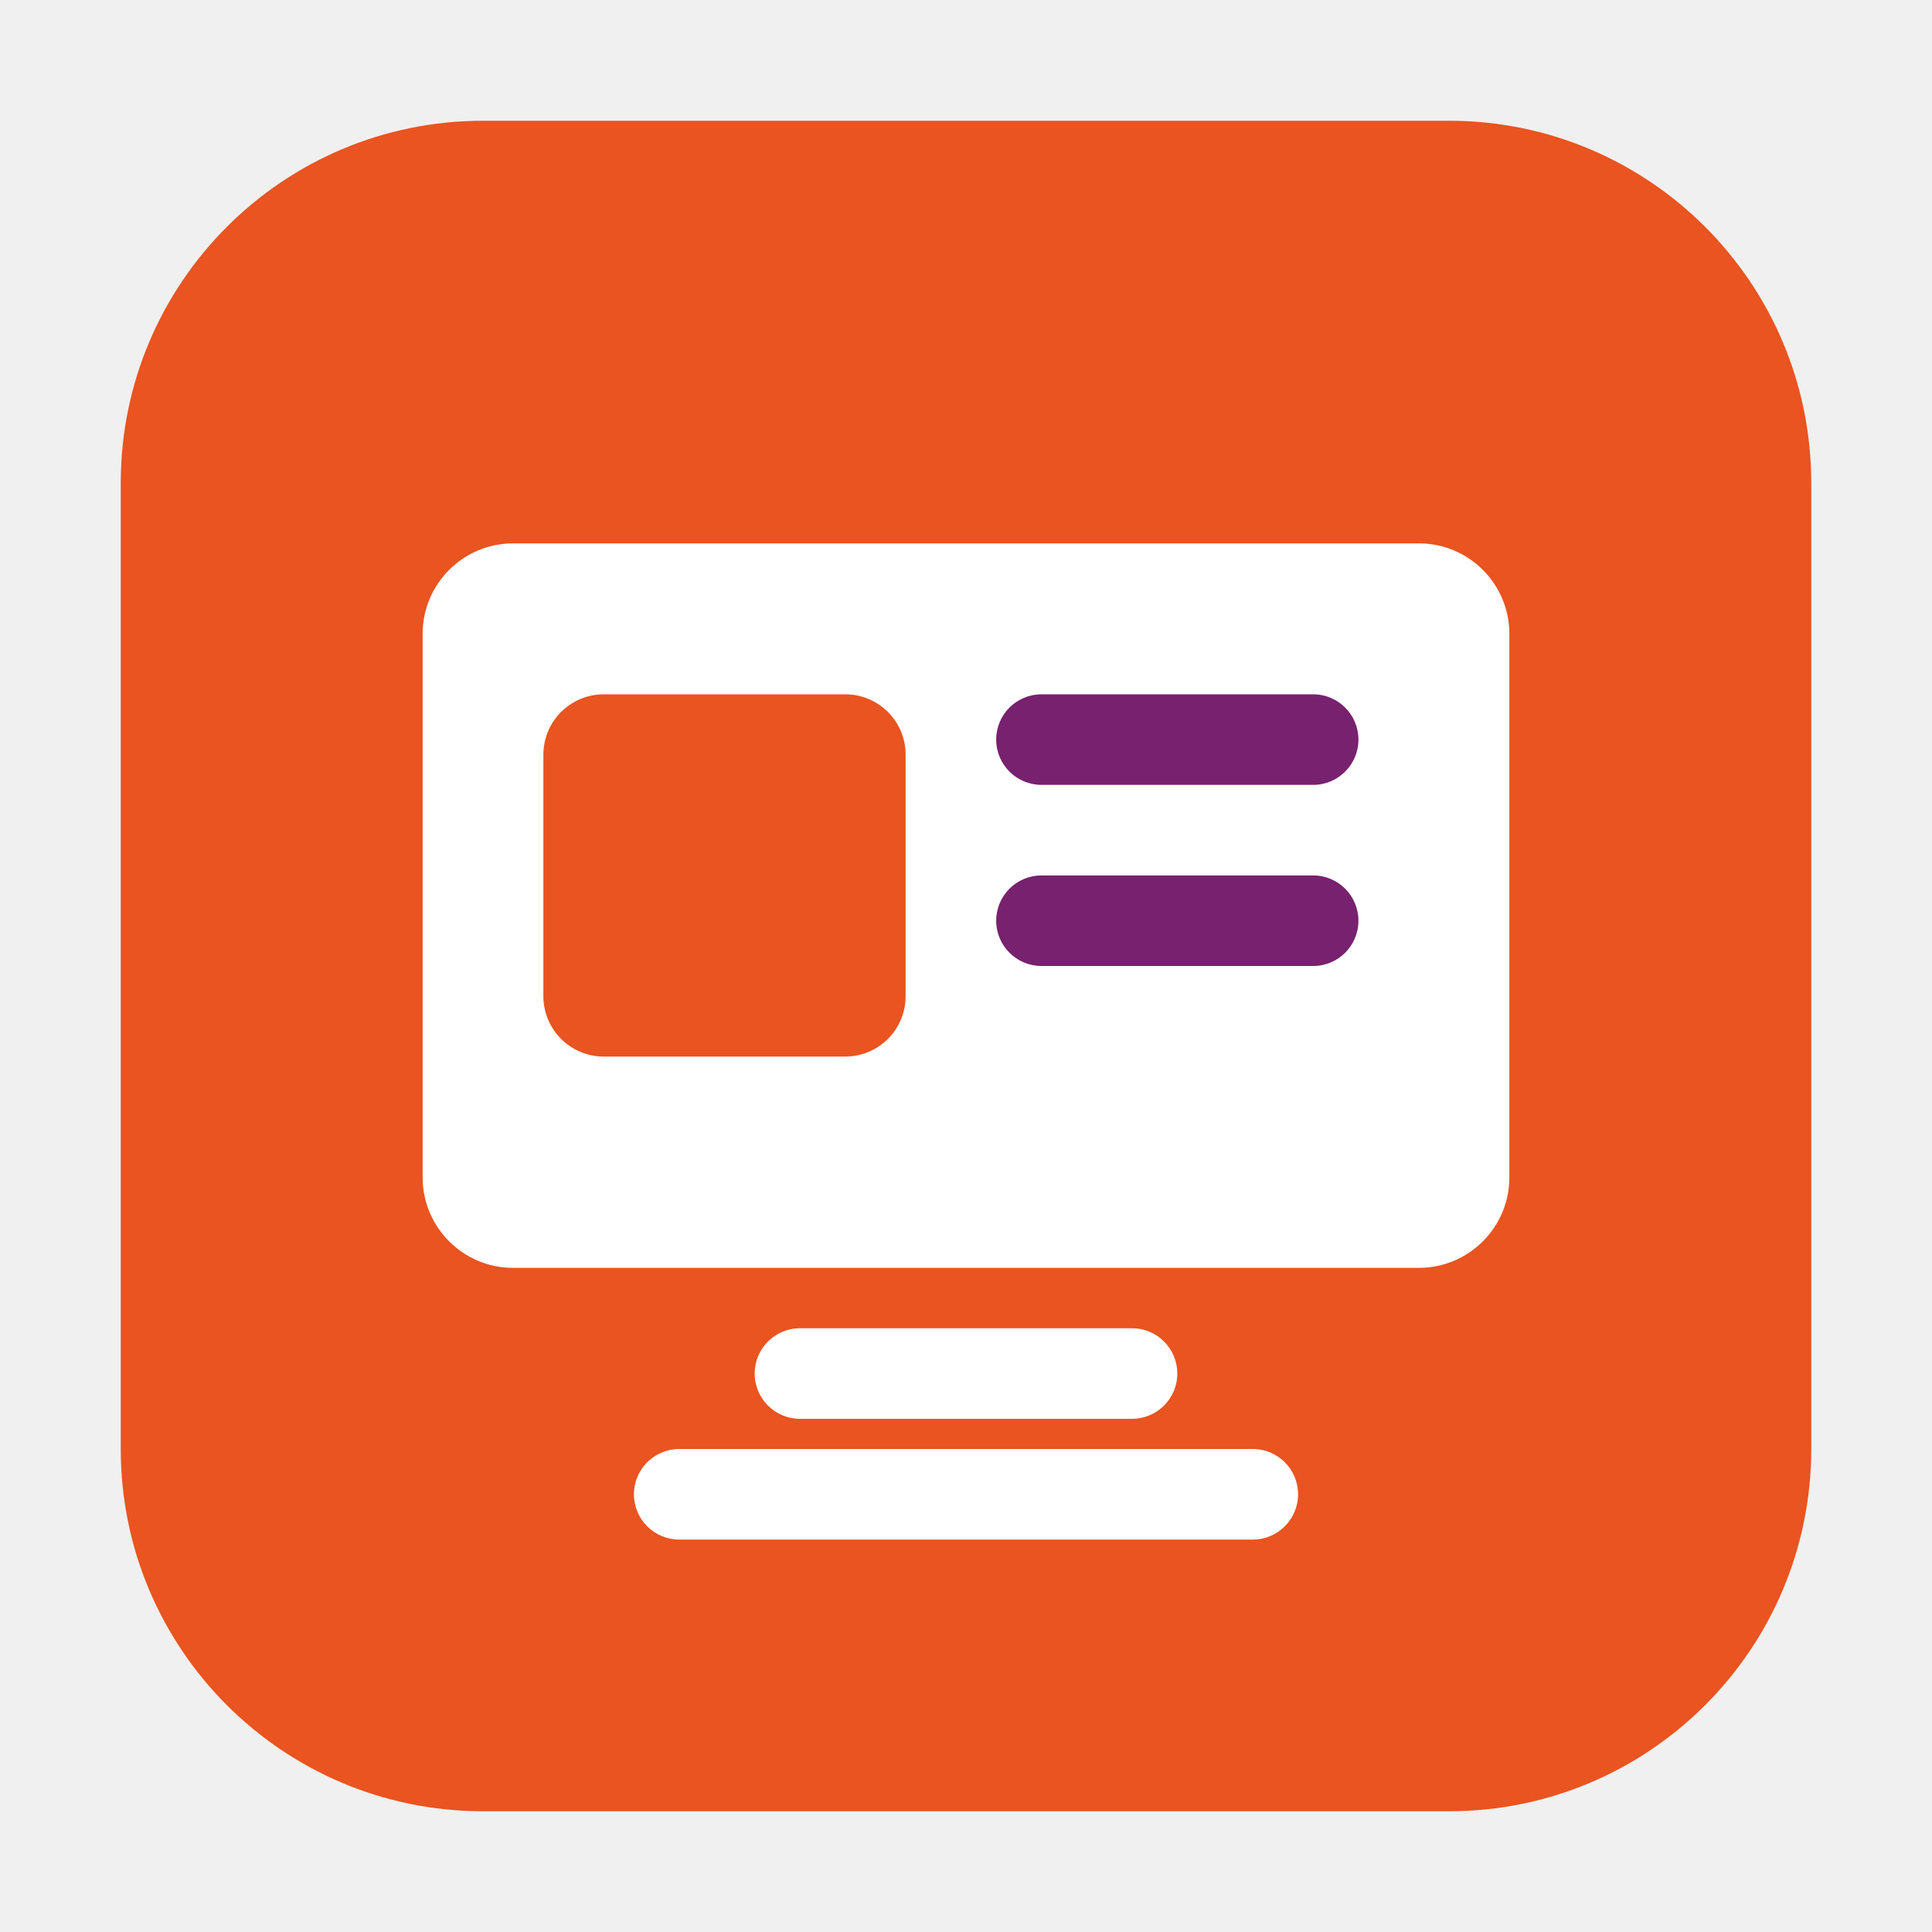
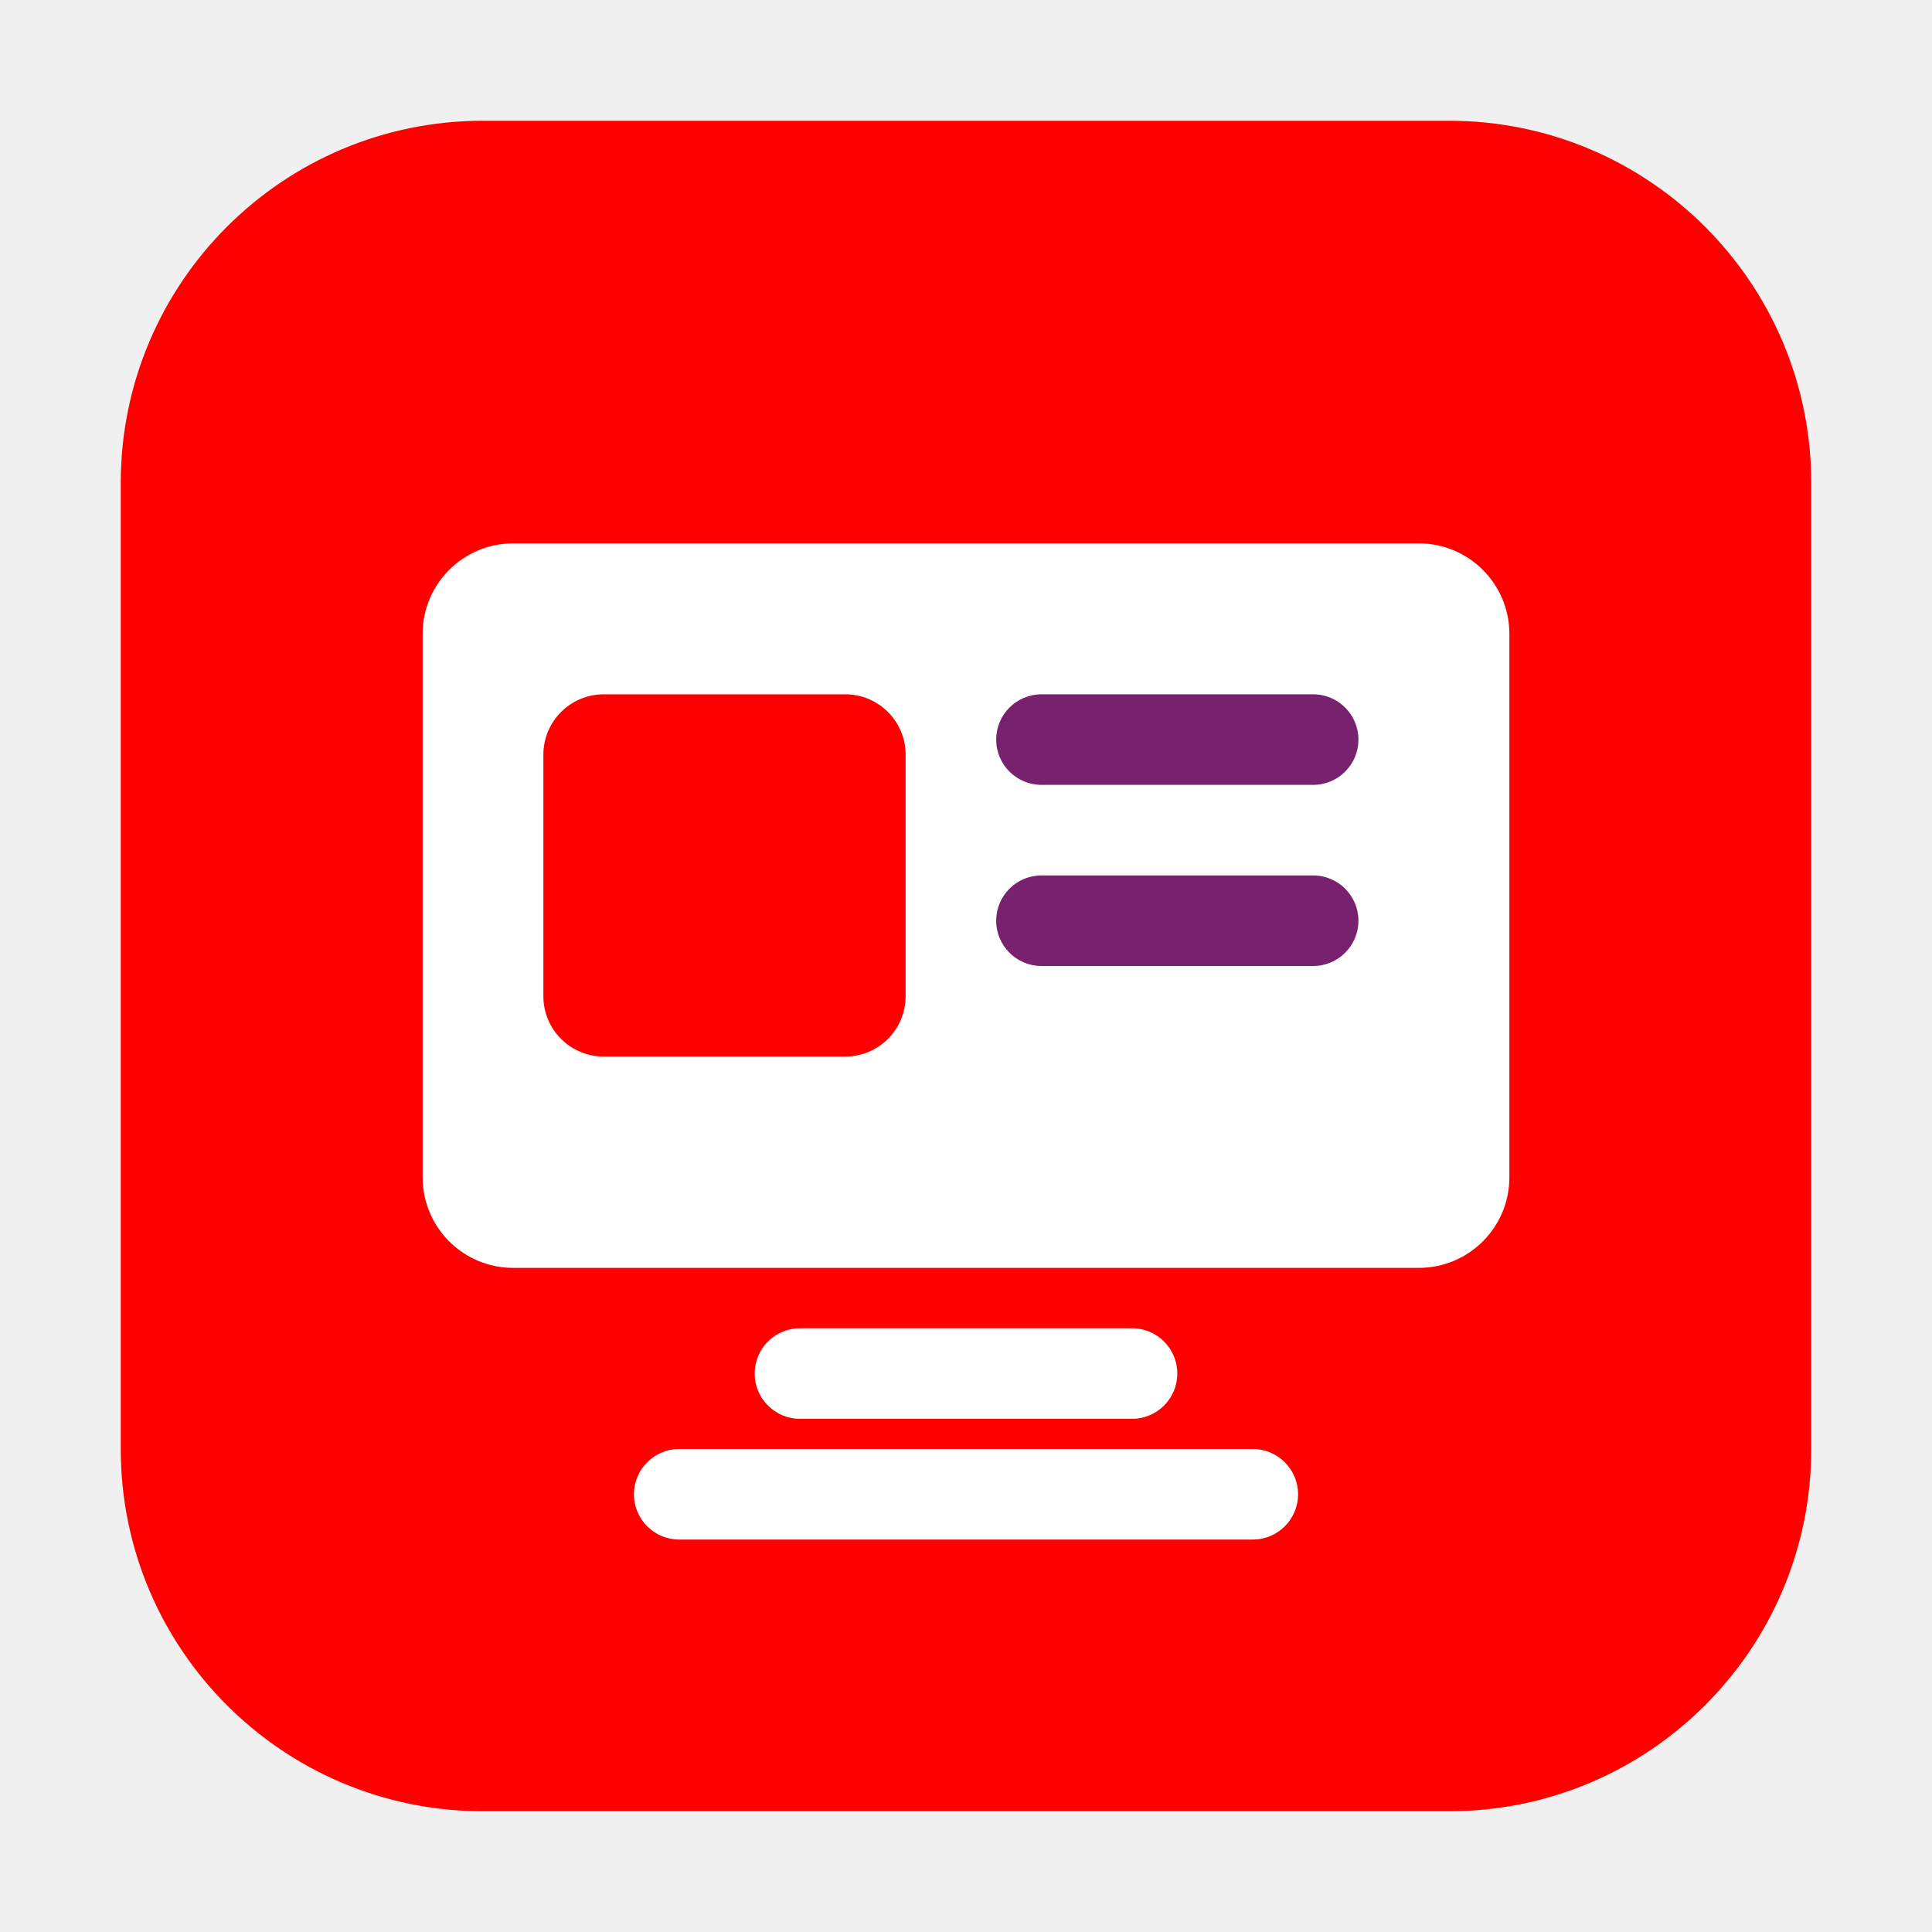
- <svg xmlns="http://www.w3.org/2000/svg" width="128" height="128" viewBox="0 0 128 128">
-   <rect x="8" y="8" width="112" height="112" rx="24" fill="#E95420" />
-   <rect x="28" y="36" width="72" height="48" rx="6" fill="#ffffff" />
-   <rect x="36" y="46" width="24" height="24" rx="4" fill="#E95420" />
-   <rect x="66" y="46" width="24" height="6" rx="3" fill="#77216F" />
-   <rect x="66" y="58" width="24" height="6" rx="3" fill="#77216F" />
-   <rect x="50" y="88" width="28" height="6" rx="3" fill="#ffffff" />
-   <rect x="42" y="96" width="44" height="6" rx="3" fill="#ffffff" />
+ <svg xmlns="http://www.w3.org/2000/svg" width="256" height="256" viewBox="0 0 256 256">
+   <rect x="16" y="16" width="224" height="224" rx="48" fill="#FF0000" />
+   <rect x="56" y="72" width="144" height="96" rx="12" fill="#ffffff" />
+   <rect x="72" y="92" width="48" height="48" rx="8" fill="#FF0000" />
+   <rect x="132" y="92" width="48" height="12" rx="6" fill="#77216F" />
+   <rect x="132" y="116" width="48" height="12" rx="6" fill="#77216F" />
+   <rect x="100" y="176" width="56" height="12" rx="6" fill="#ffffff" />
+   <rect x="84" y="192" width="88" height="12" rx="6" fill="#ffffff" />
</svg>
